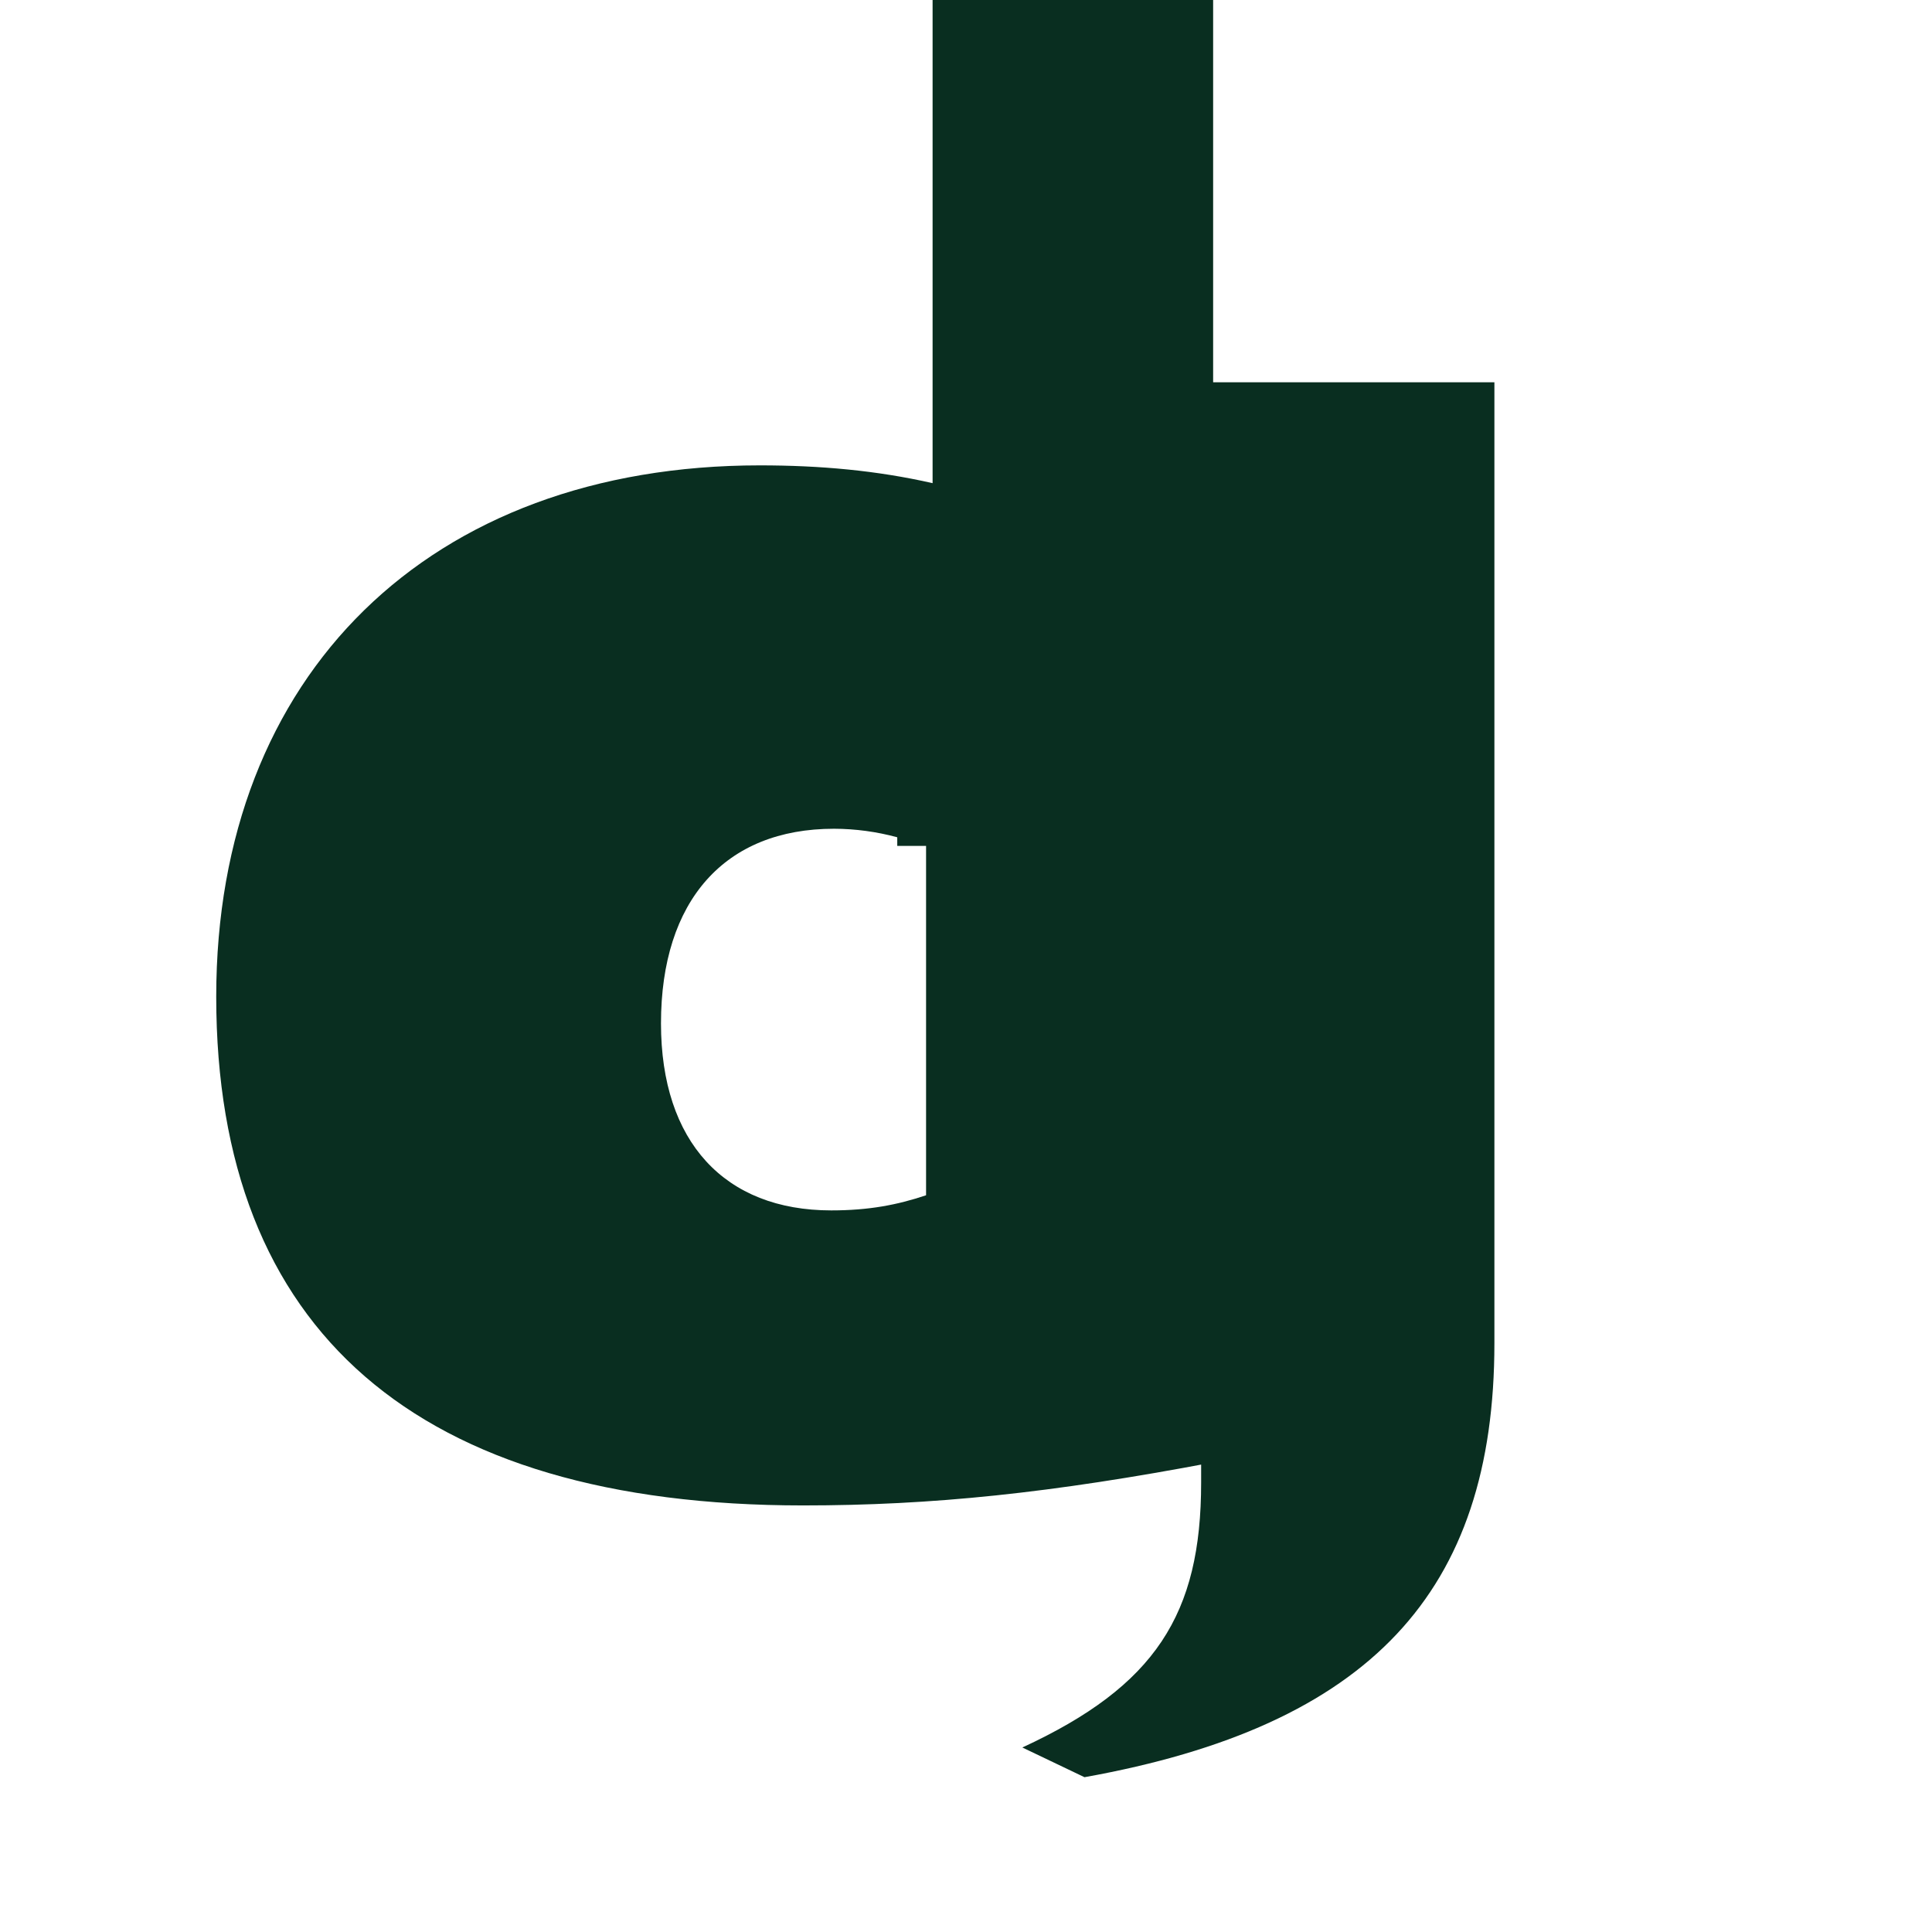
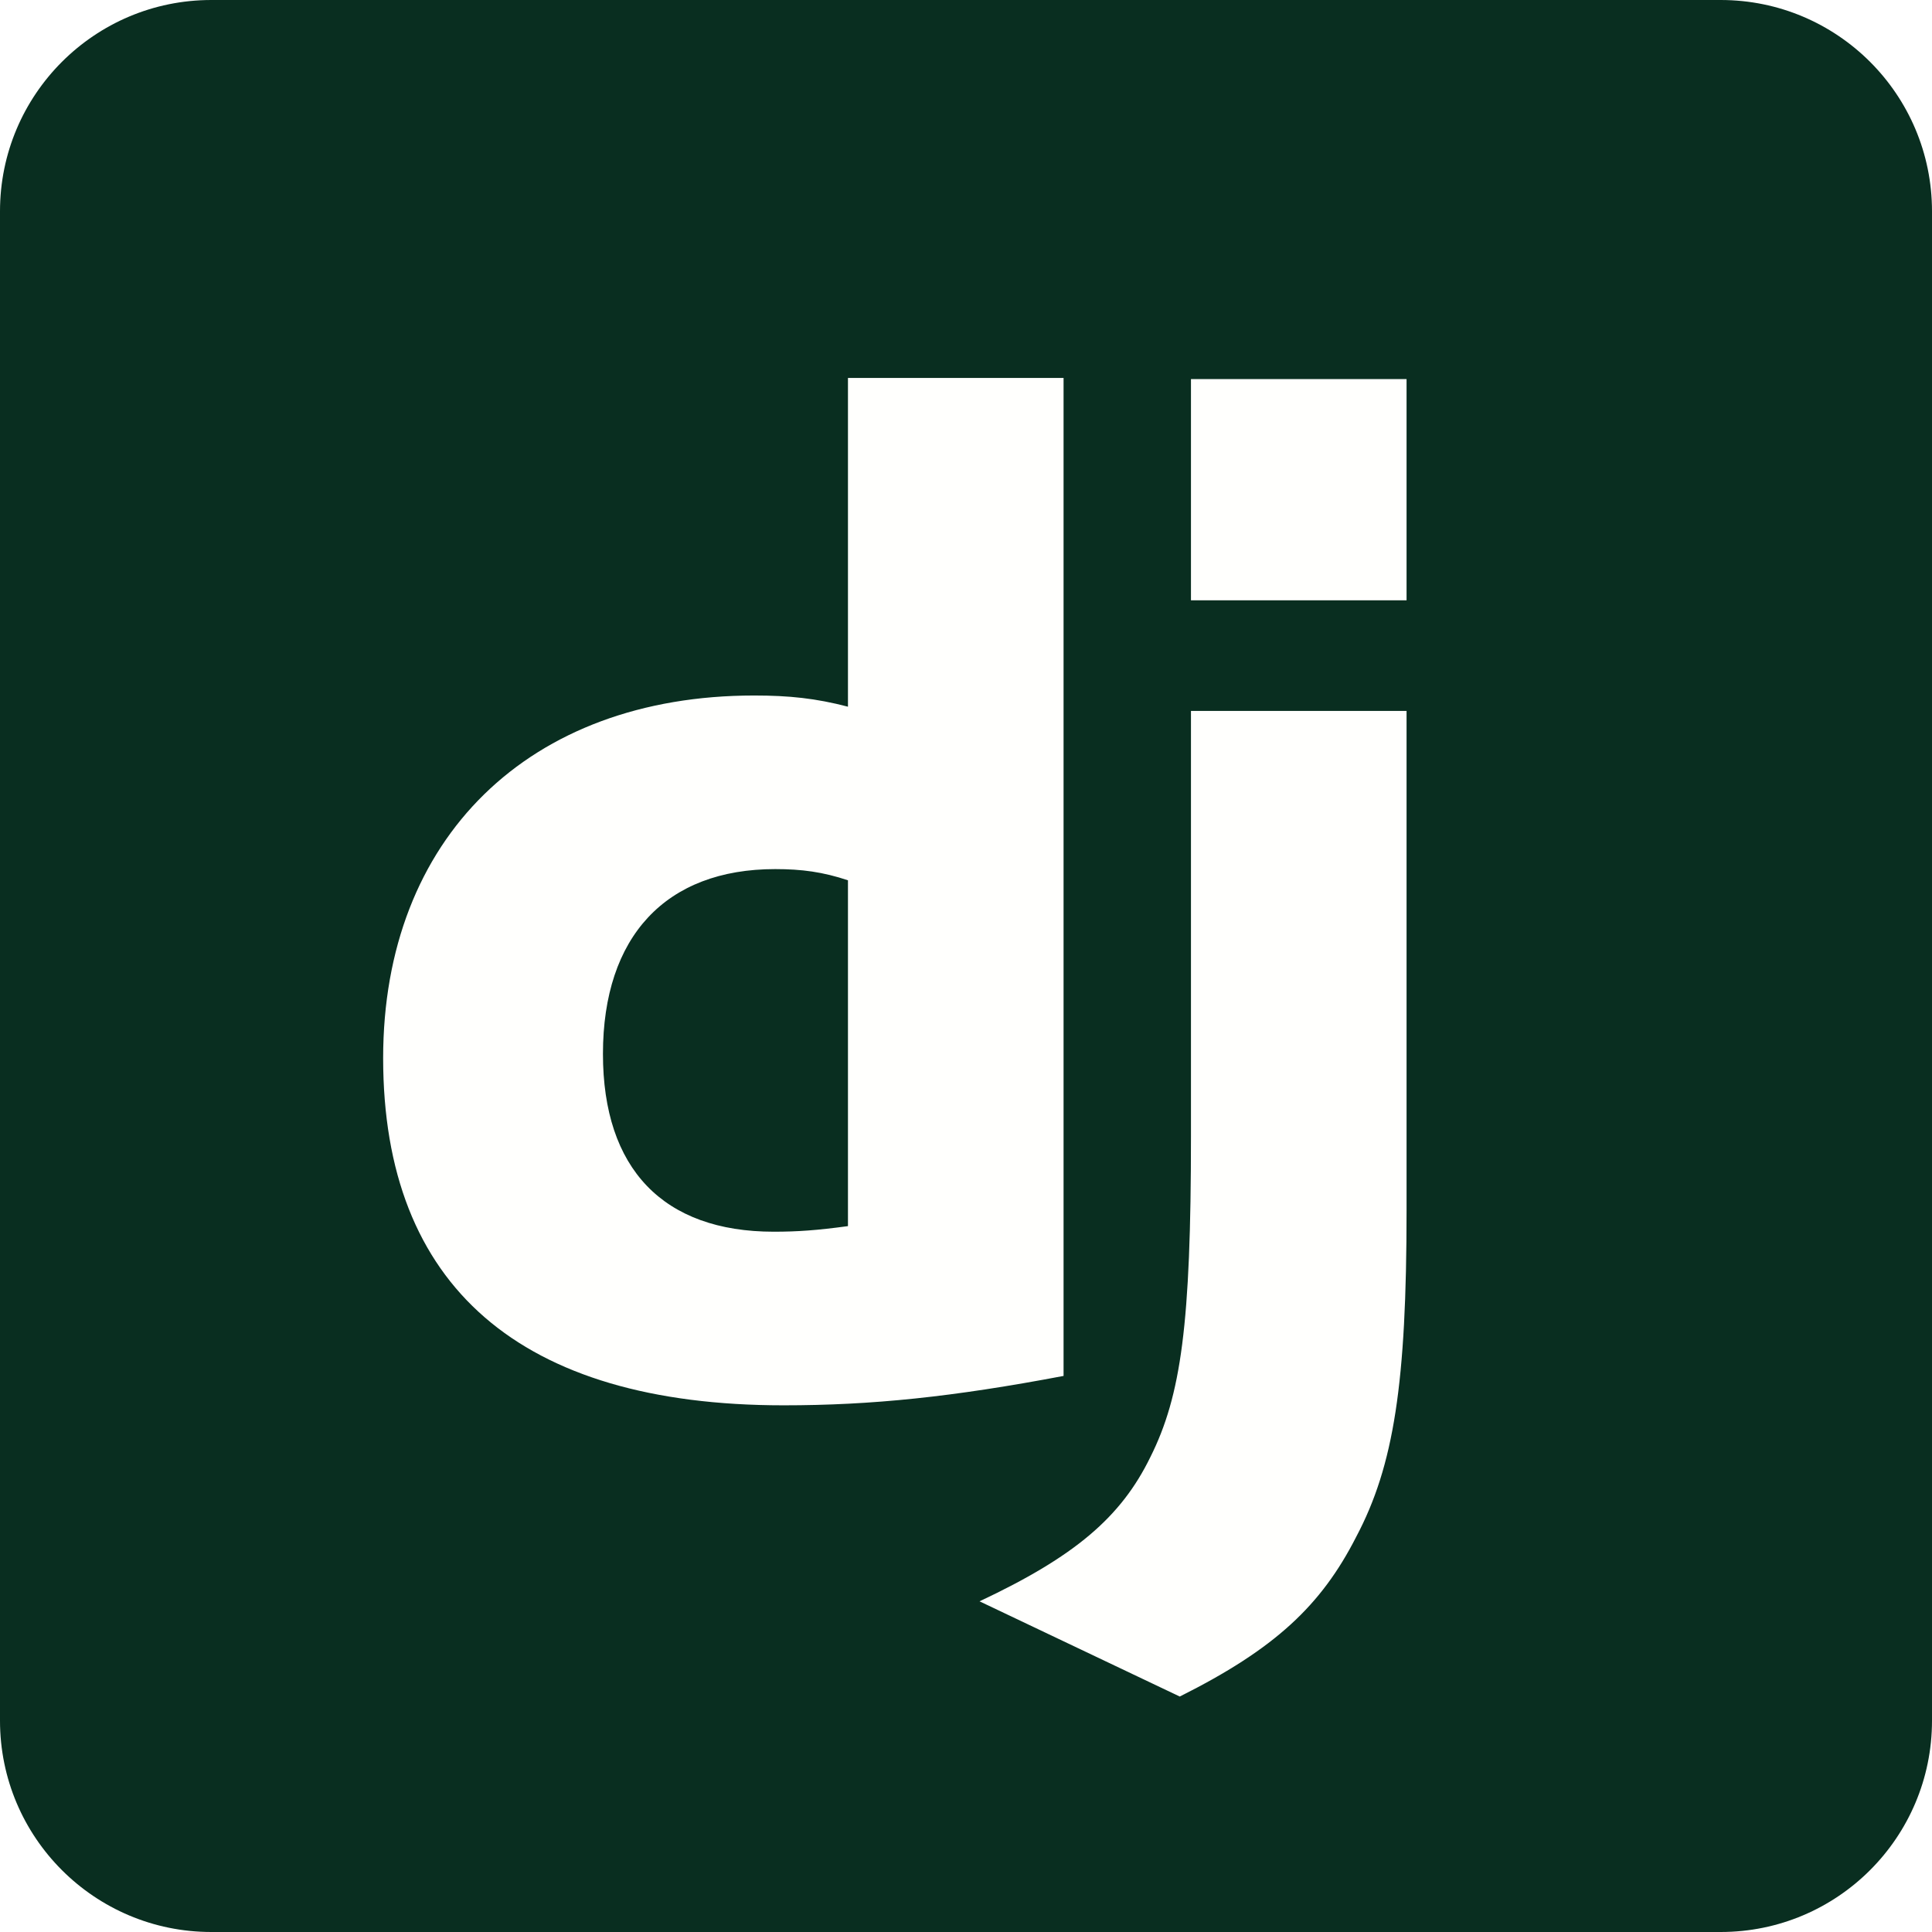
- <svg xmlns="http://www.w3.org/2000/svg" fill="#092E20" role="img" viewBox="0 0 24 24">
-   <path d="M11.146 0h3.924v18.166c-2.013.382-3.491.535-5.096.535-4.791 0-7.288-2.166-7.288-6.32 0-4.002 2.65-6.6 6.753-6.6.748 0 1.451.063 2.146.221V0h.561v-.001zm0 10.507v-.106a3.03 3.03 0 0 0-.785-.106c-1.357 0-2.15.892-2.15 2.418 0 1.473.792 2.323 2.115 2.323.467 0 .82-.068 1.178-.188v-4.34h-.358v-.001zm3.775-5.758h3.643v11.937c0 3.09-1.544 4.754-5.092 5.391l-.772-.369c1.652-.764 2.221-1.653 2.221-3.291V4.749h0 0z" />
+ <svg xmlns="http://www.w3.org/2000/svg" width="800px" height="800px" viewBox="0 0 256 256" version="1.1" preserveAspectRatio="xMidYMid">
+   <g>
+     <rect fill="#092E20" x="0" y="0" width="256" height="256" rx="28">
+ 
+ </rect>
+     <path d="M186.377,94.198 L186.377,160.424 C186.377,183.243 184.708,194.188 179.699,203.649 C175.06,212.741 168.938,218.491 156.324,224.799 L129.795,212.184 C142.41,206.248 148.532,201.055 152.427,193.075 C156.509,184.913 157.809,175.451 157.809,150.593 L157.809,94.198 L186.377,94.198 Z M140.928,50.079 L140.928,182.317 C126.273,185.099 115.513,186.212 103.826,186.212 C68.949,186.212 50.769,170.445 50.769,140.205 C50.769,111.079 70.063,92.158 99.93,92.158 C104.567,92.158 108.092,92.528 112.359,93.641 L112.359,50.079 L140.928,50.079 Z M102.713,115.16 C88.243,115.16 79.894,124.065 79.894,139.647 C79.894,154.861 87.872,163.208 102.528,163.208 C105.68,163.208 108.278,163.023 112.359,162.467 L112.359,116.643 C109.02,115.531 106.238,115.16 102.713,115.16 Z M186.377,50.231 L186.377,79.542 L157.809,79.542 L157.809,50.231 L186.377,50.231 Z" fill="#FFFFFD">
+ 
+ </path>
+   </g>
</svg>
